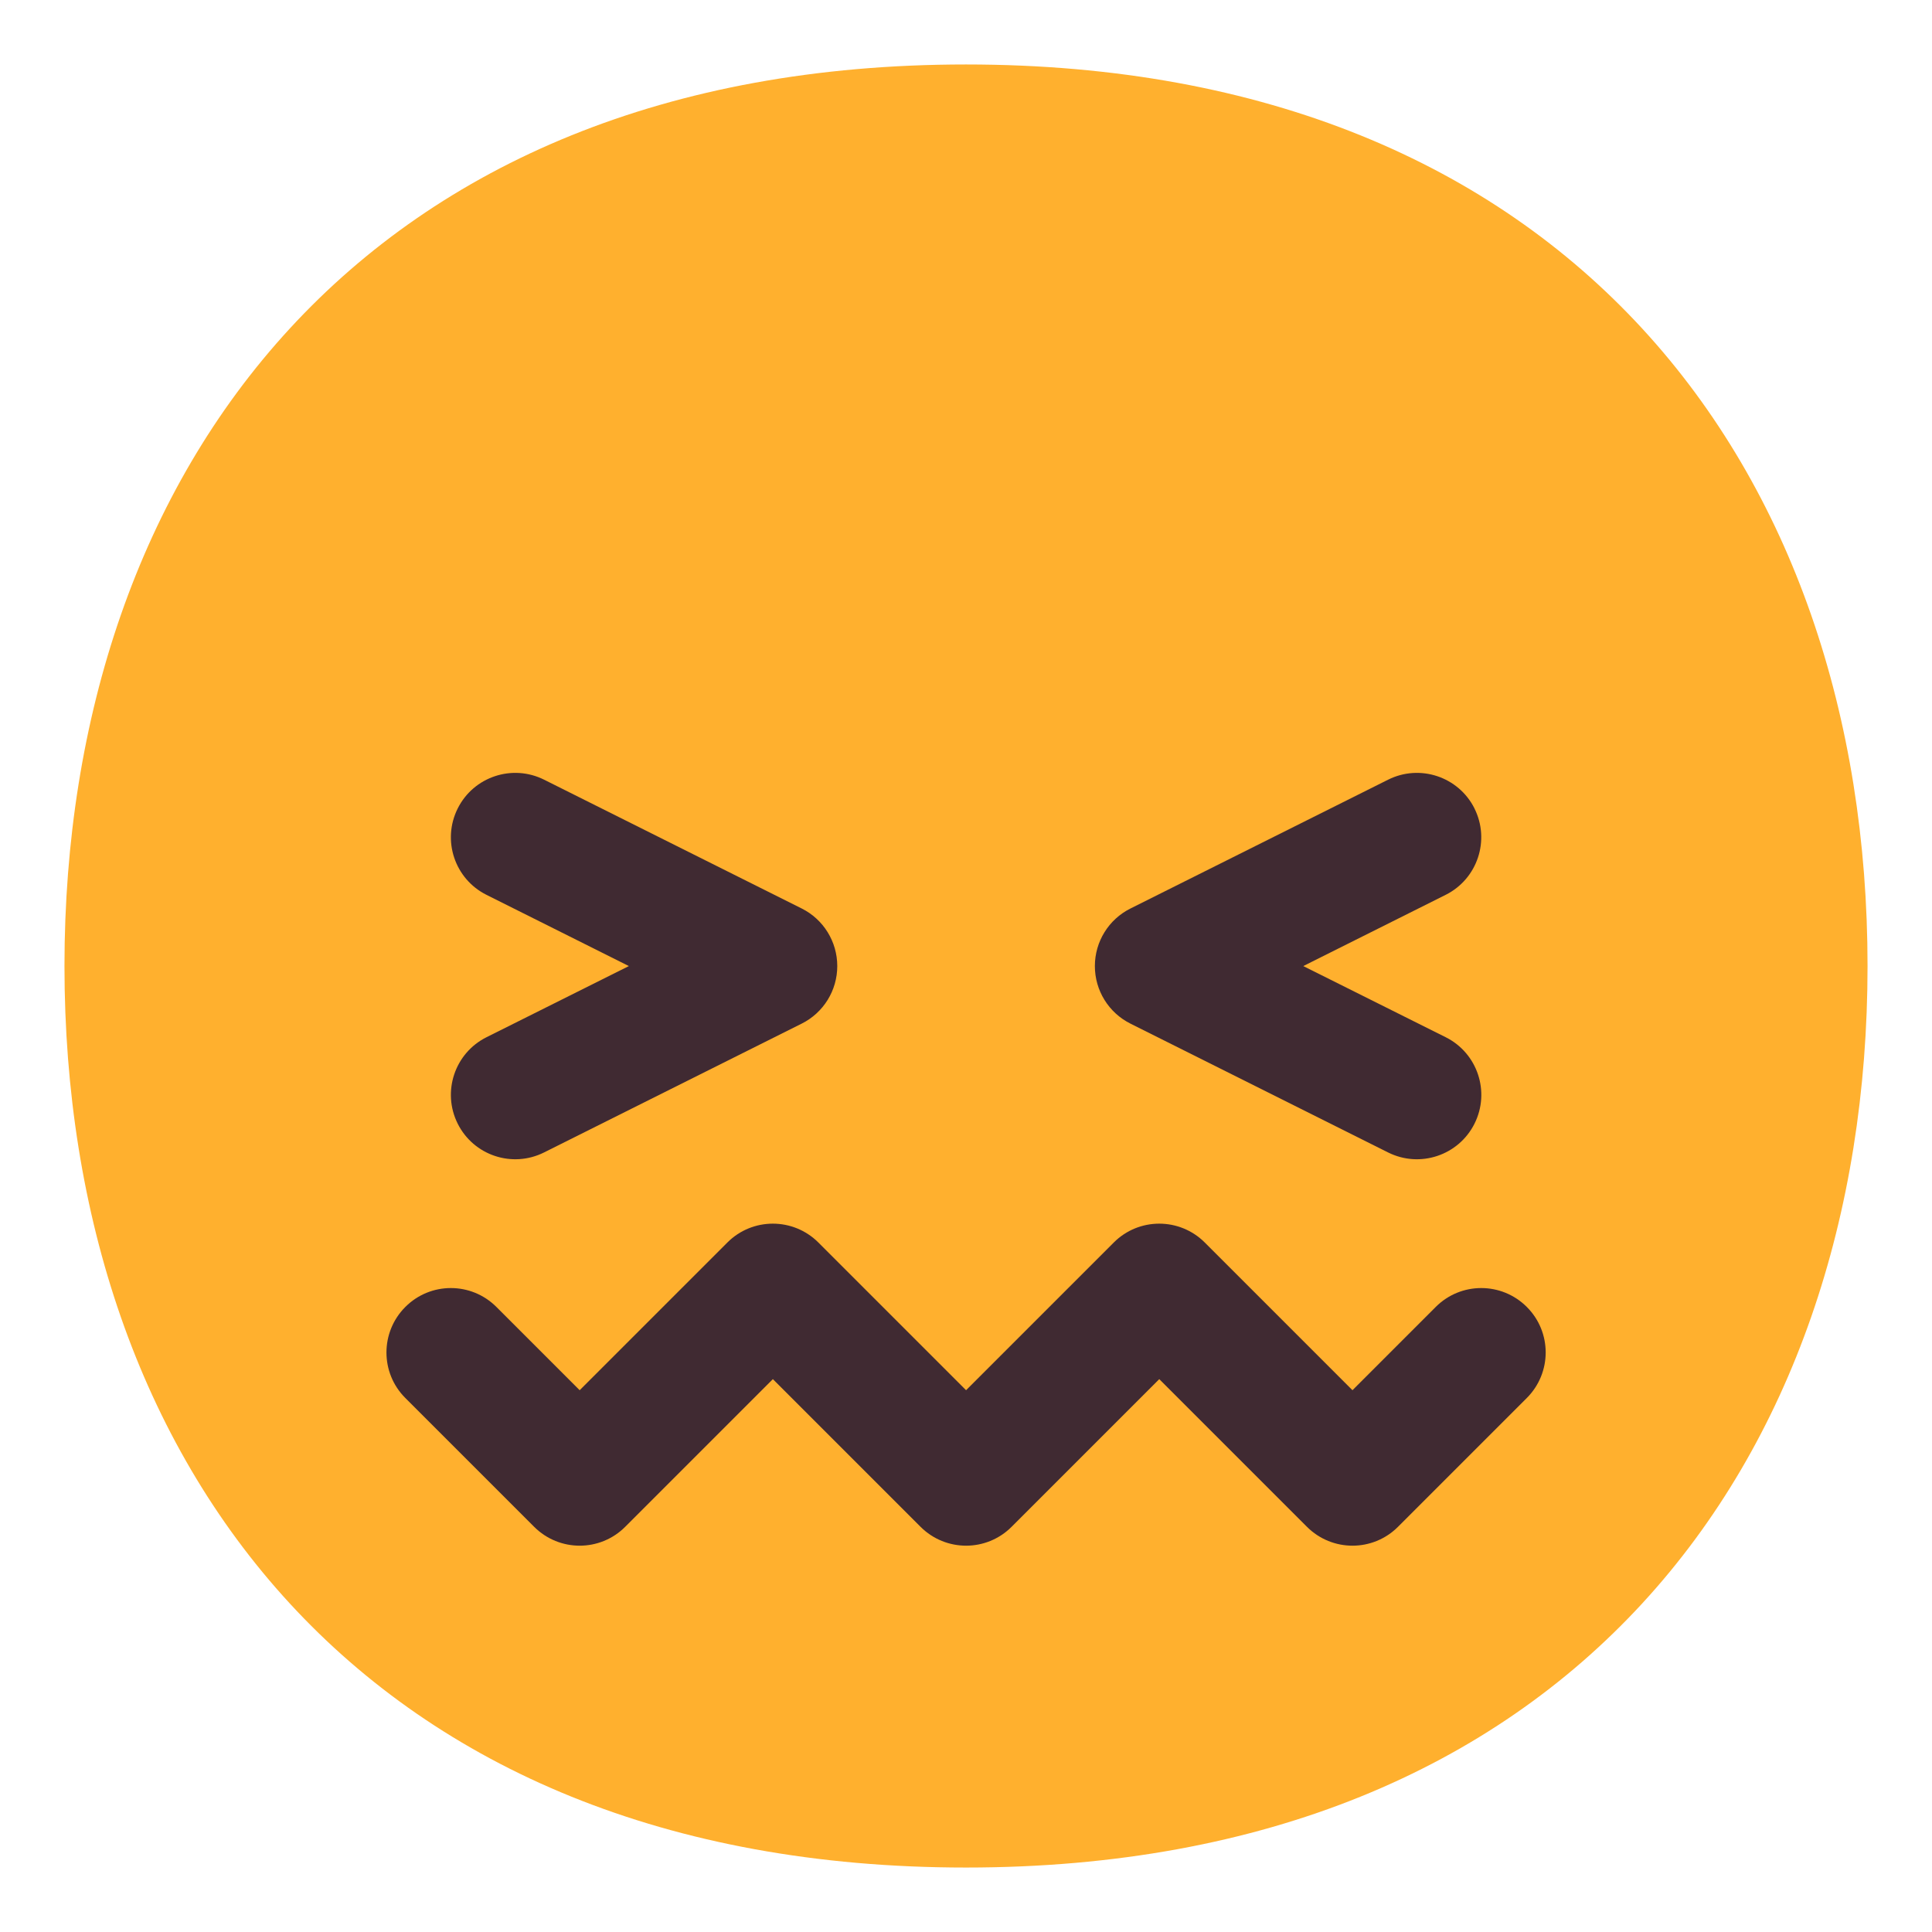
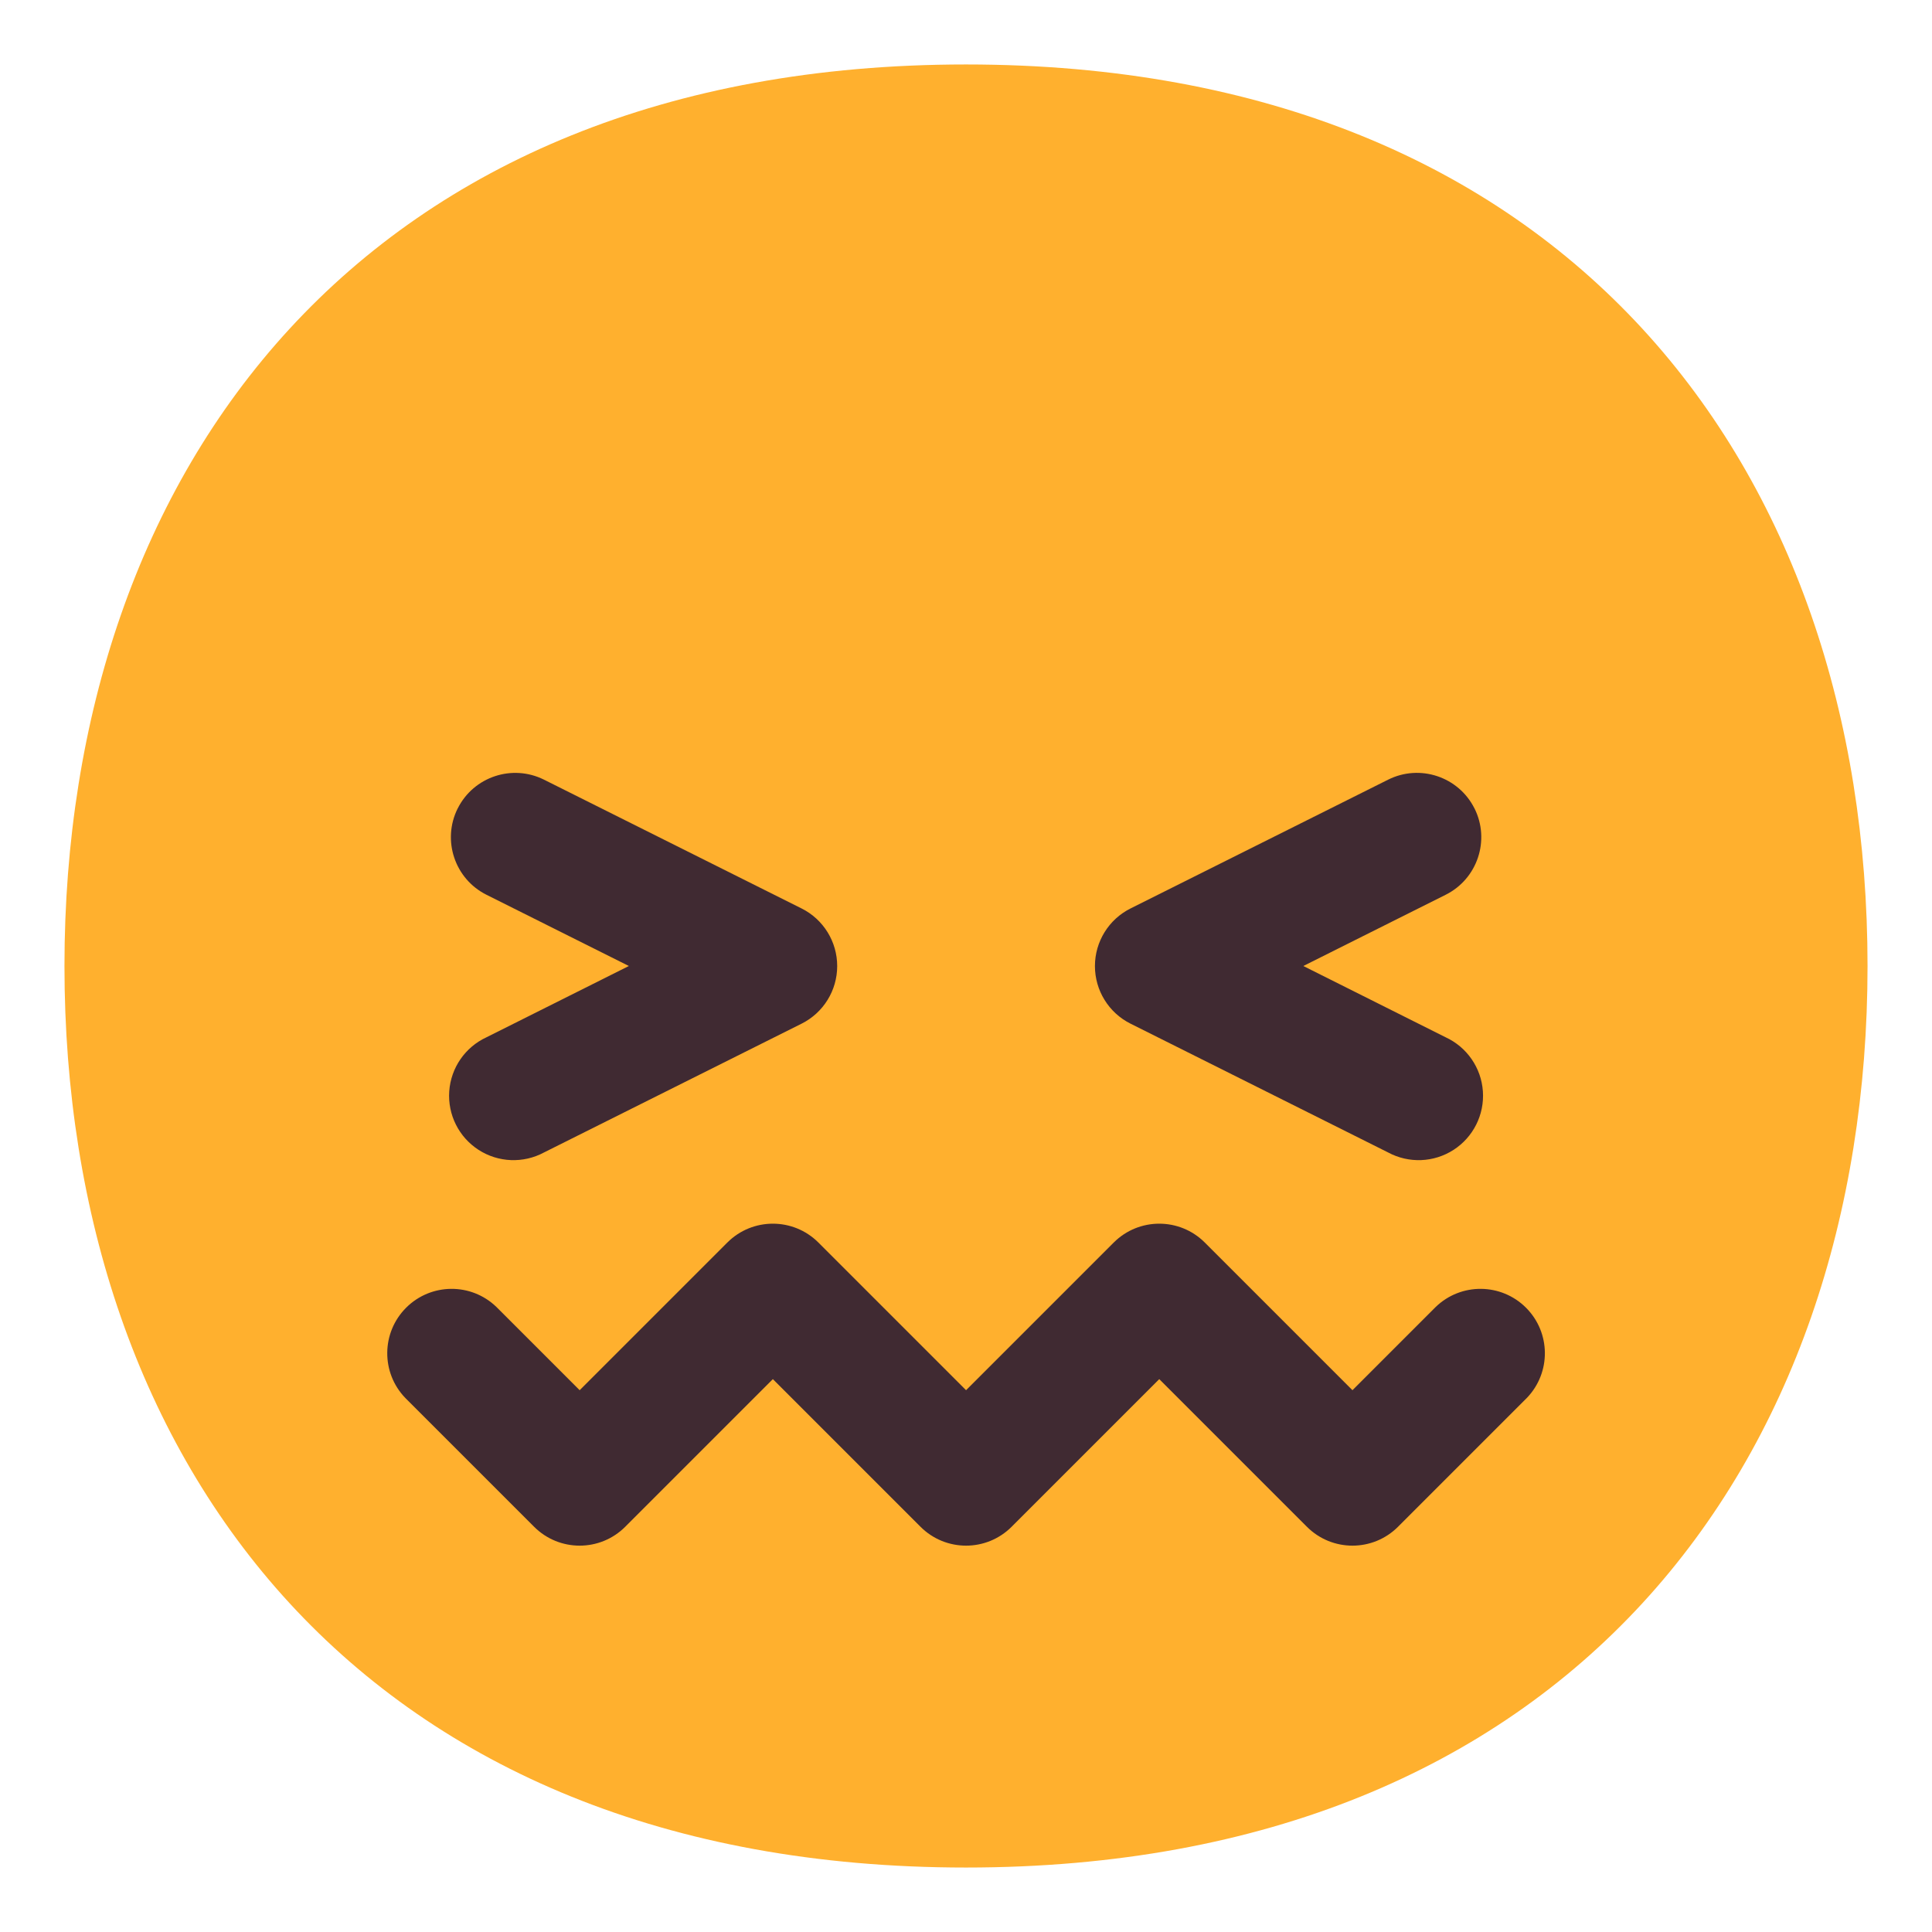
- <svg xmlns="http://www.w3.org/2000/svg" width="30" height="30" viewBox="0 0 30 30" fill="none" version="1.1" id="svg4">
-   <defs id="defs4" />
-   <g id="g4" transform="translate(-0.9989,-0.9989)">
-     <path d="m 15.999,29.998 c 9.334,0 13.999,-6.268 13.999,-13.999 C 29.998,8.268 25.333,2 15.999,2 6.664,2 2,8.268 2,15.999 2,23.73 6.664,29.998 15.999,29.998 Z" fill="#ffb02e" id="path1" />
-     <path d="m 8.106,13.553 c 0.247,-0.494 0.848,-0.694 1.342,-0.447 l 4,2 C 13.786,15.275 14,15.621 14,16 c 0,0.379 -0.214,0.725 -0.553,0.894 l -4,2 C 8.953,19.141 8.353,18.941 8.106,18.447 7.859,17.953 8.059,17.352 8.553,17.105 L 10.764,16 8.553,14.894 C 8.059,14.647 7.859,14.047 8.106,13.553 Z" fill="#402a32" id="path2" />
-     <path d="m 23.895,13.553 c -0.247,-0.494 -0.848,-0.694 -1.342,-0.447 l -4,2 C 18.214,15.275 18,15.621 18,16 c 0,0.379 0.214,0.725 0.553,0.894 l 4,2 c 0.494,0.247 1.095,0.047 1.342,-0.447 0.247,-0.494 0.047,-1.095 -0.447,-1.342 L 21.236,16 23.447,14.894 c 0.494,-0.247 0.694,-0.848 0.447,-1.342 z" fill="#402a32" id="path3" />
-     <path d="m 13.707,20.293 c -0.391,-0.391 -1.024,-0.391 -1.414,0 L 10,22.586 8.707,21.293 c -0.391,-0.391 -1.024,-0.391 -1.414,0 -0.391,0.391 -0.391,1.024 0,1.414 l 2,2 c 0.391,0.391 1.024,0.391 1.414,0 L 13,22.414 l 2.293,2.293 c 0.391,0.391 1.024,0.391 1.414,0 L 19,22.414 l 2.293,2.293 c 0.391,0.391 1.024,0.391 1.414,0 l 2,-2 c 0.391,-0.391 0.391,-1.024 0,-1.414 -0.391,-0.391 -1.024,-0.391 -1.414,0 L 22,22.586 19.707,20.293 c -0.391,-0.391 -1.024,-0.391 -1.414,0 L 16,22.586 Z" fill="#402a32" id="path4" />
-   </g>
+ <svg xmlns="http://www.w3.org/2000/svg" width="30" height="30" fill="none">
+   <path d="M15 28.999c9.334 0 13.999-6.268 13.999-13.999 0-7.731-4.665-13.999-13.999-13.999S1.001 7.27 1.001 15c0 7.731 4.665 13.999 13.999 13.999Z" fill="#ffb02e" />
+   <path d="M7.107 12.554a1 1 0 0 1 1.341-.447l4 2a1 1 0 0 1 0 1.788l-4 2a1 1 0 1 1-.894-1.788L9.765 15l-2.211-1.106a1 1 0 0 1-.447-1.341ZM22.896 12.554a1 1 0 0 0-1.342-.447l-4 2a1 1 0 0 0 0 1.788l4 2a1 1 0 1 0 .894-1.788L20.238 15l2.21-1.106a1 1 0 0 0 .448-1.341zM12.708 19.294a1 1 0 0 0-1.414 0l-2.293 2.293-1.293-1.293a1 1 0 0 0-1.414 1.414l2 2a1 1 0 0 0 1.414 0l2.293-2.293 2.293 2.293a1 1 0 0 0 1.414 0l2.293-2.293 2.293 2.293a1 1 0 0 0 1.414 0l2-2a1 1 0 0 0-1.414-1.414l-1.293 1.293-2.293-2.293a1 1 0 0 0-1.414 0l-2.293 2.293Z" fill="#402a32" />
</svg>
